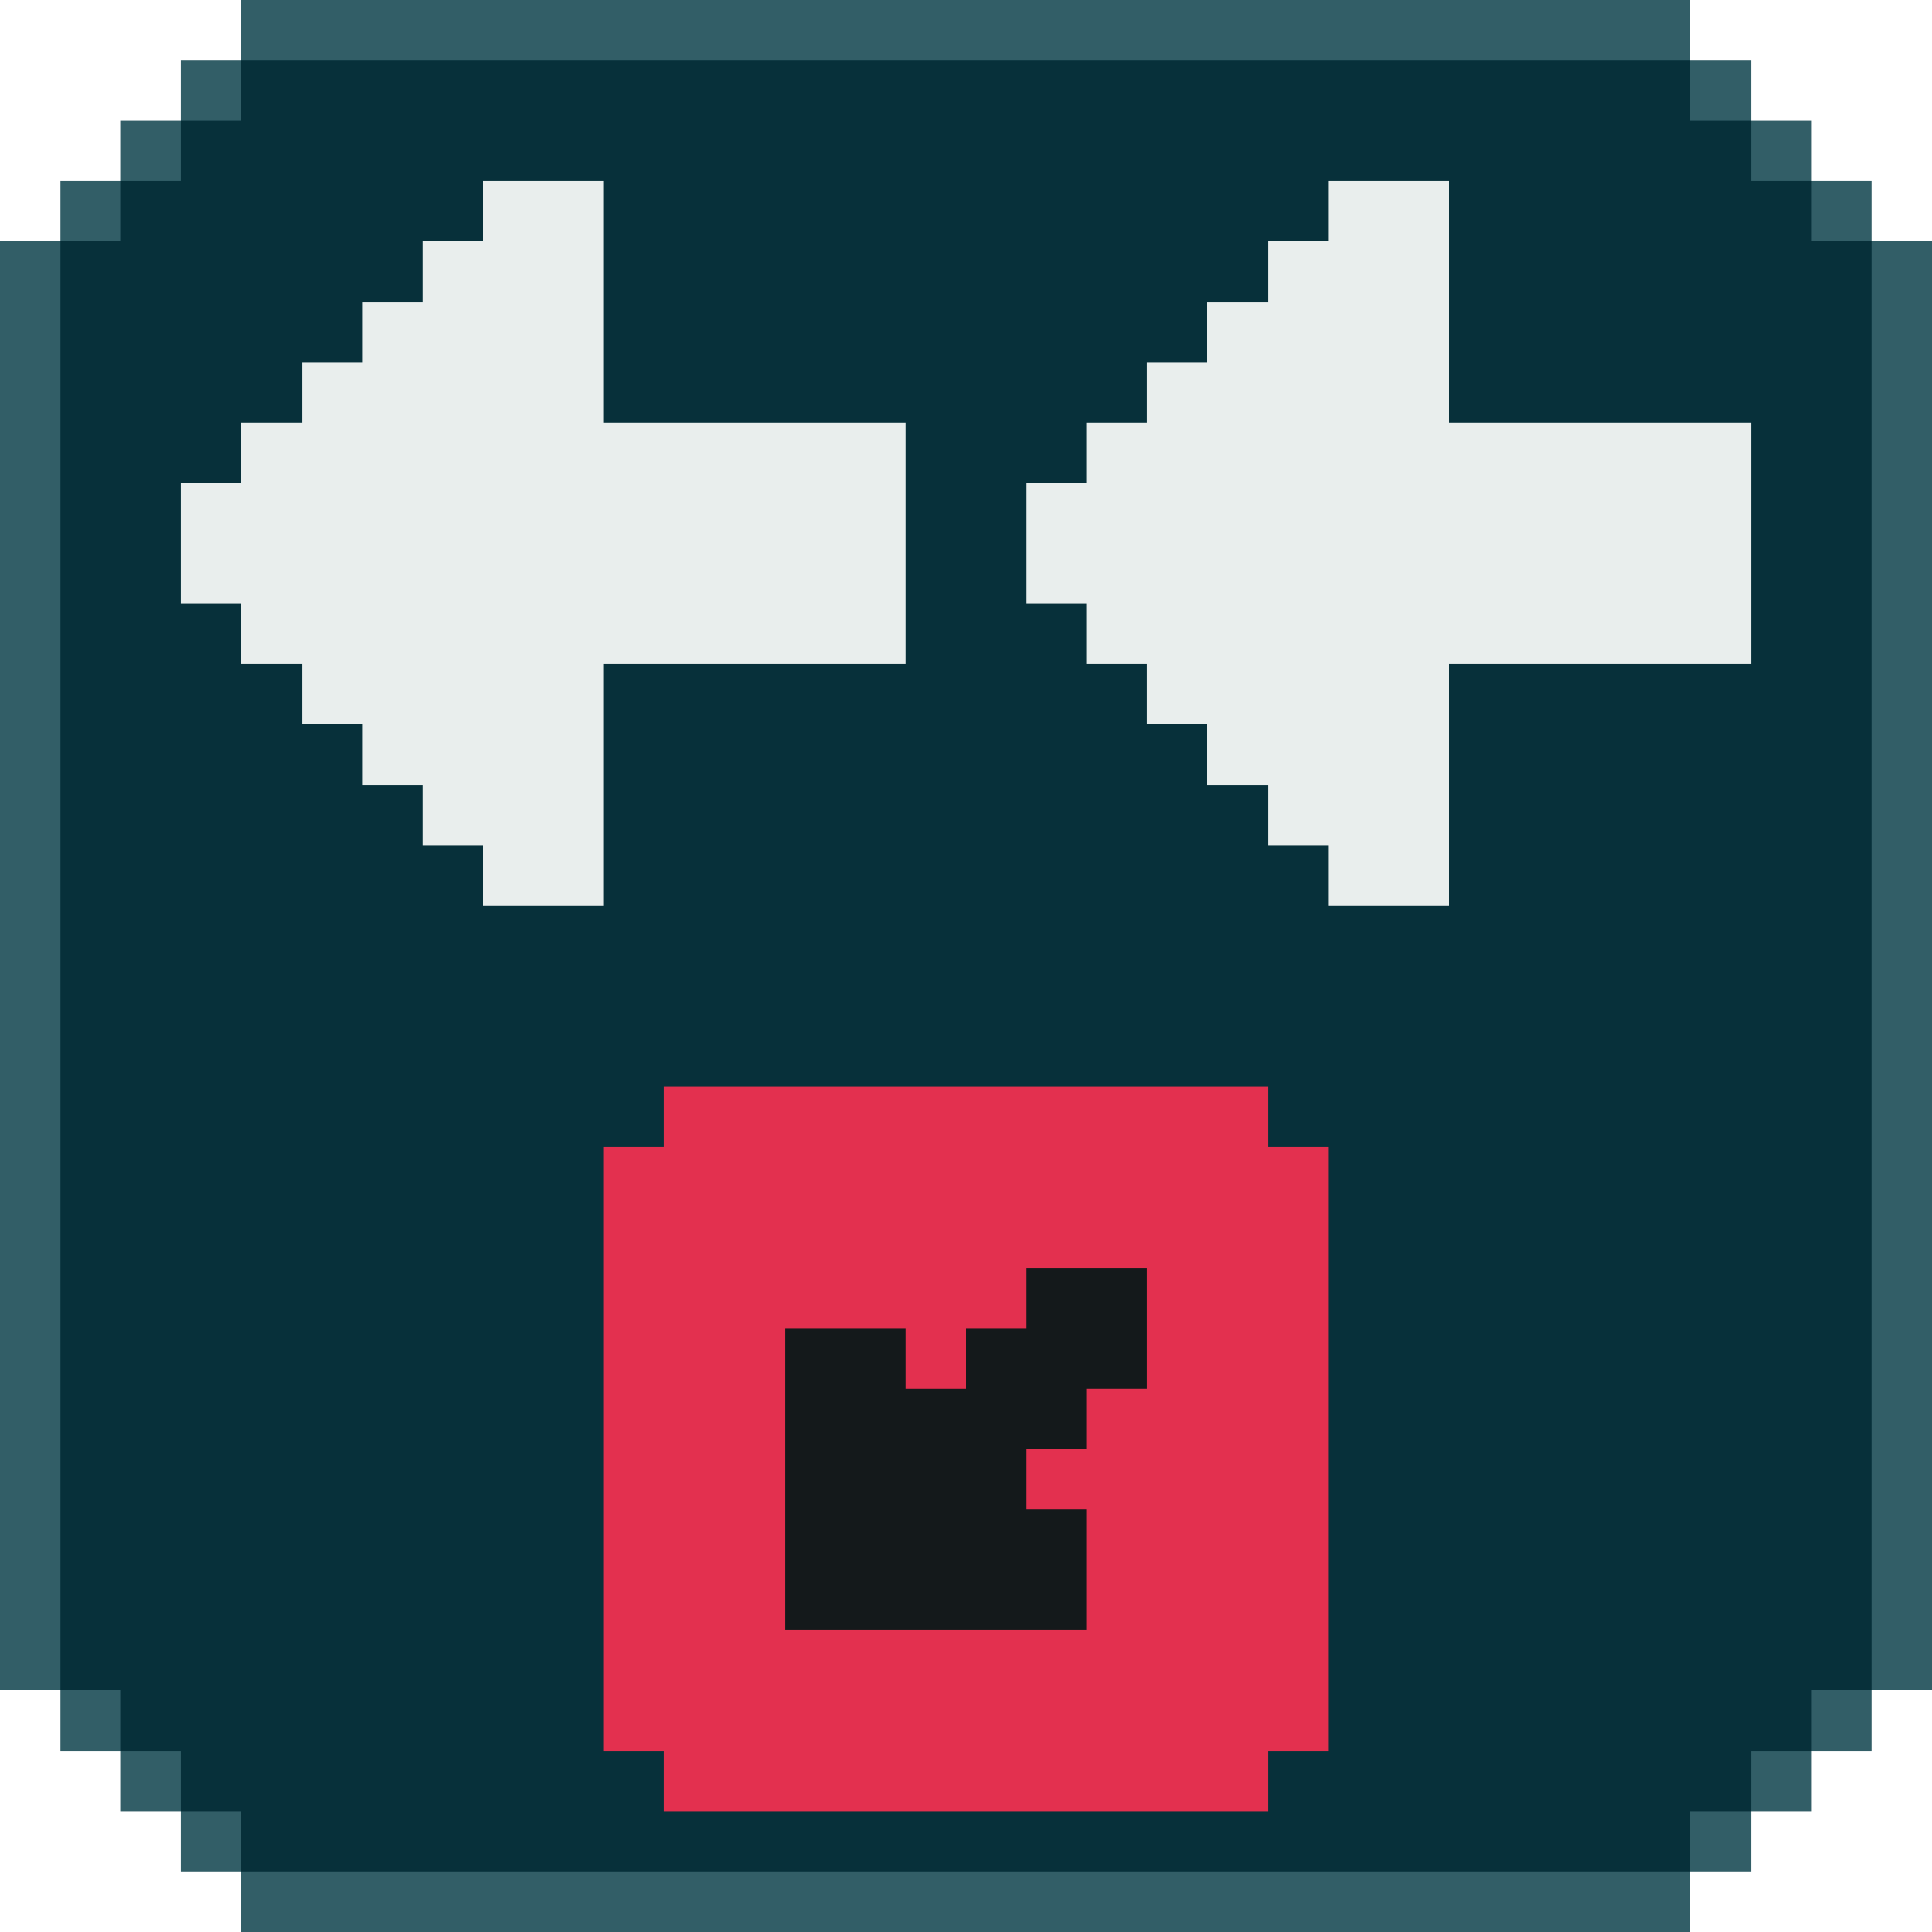
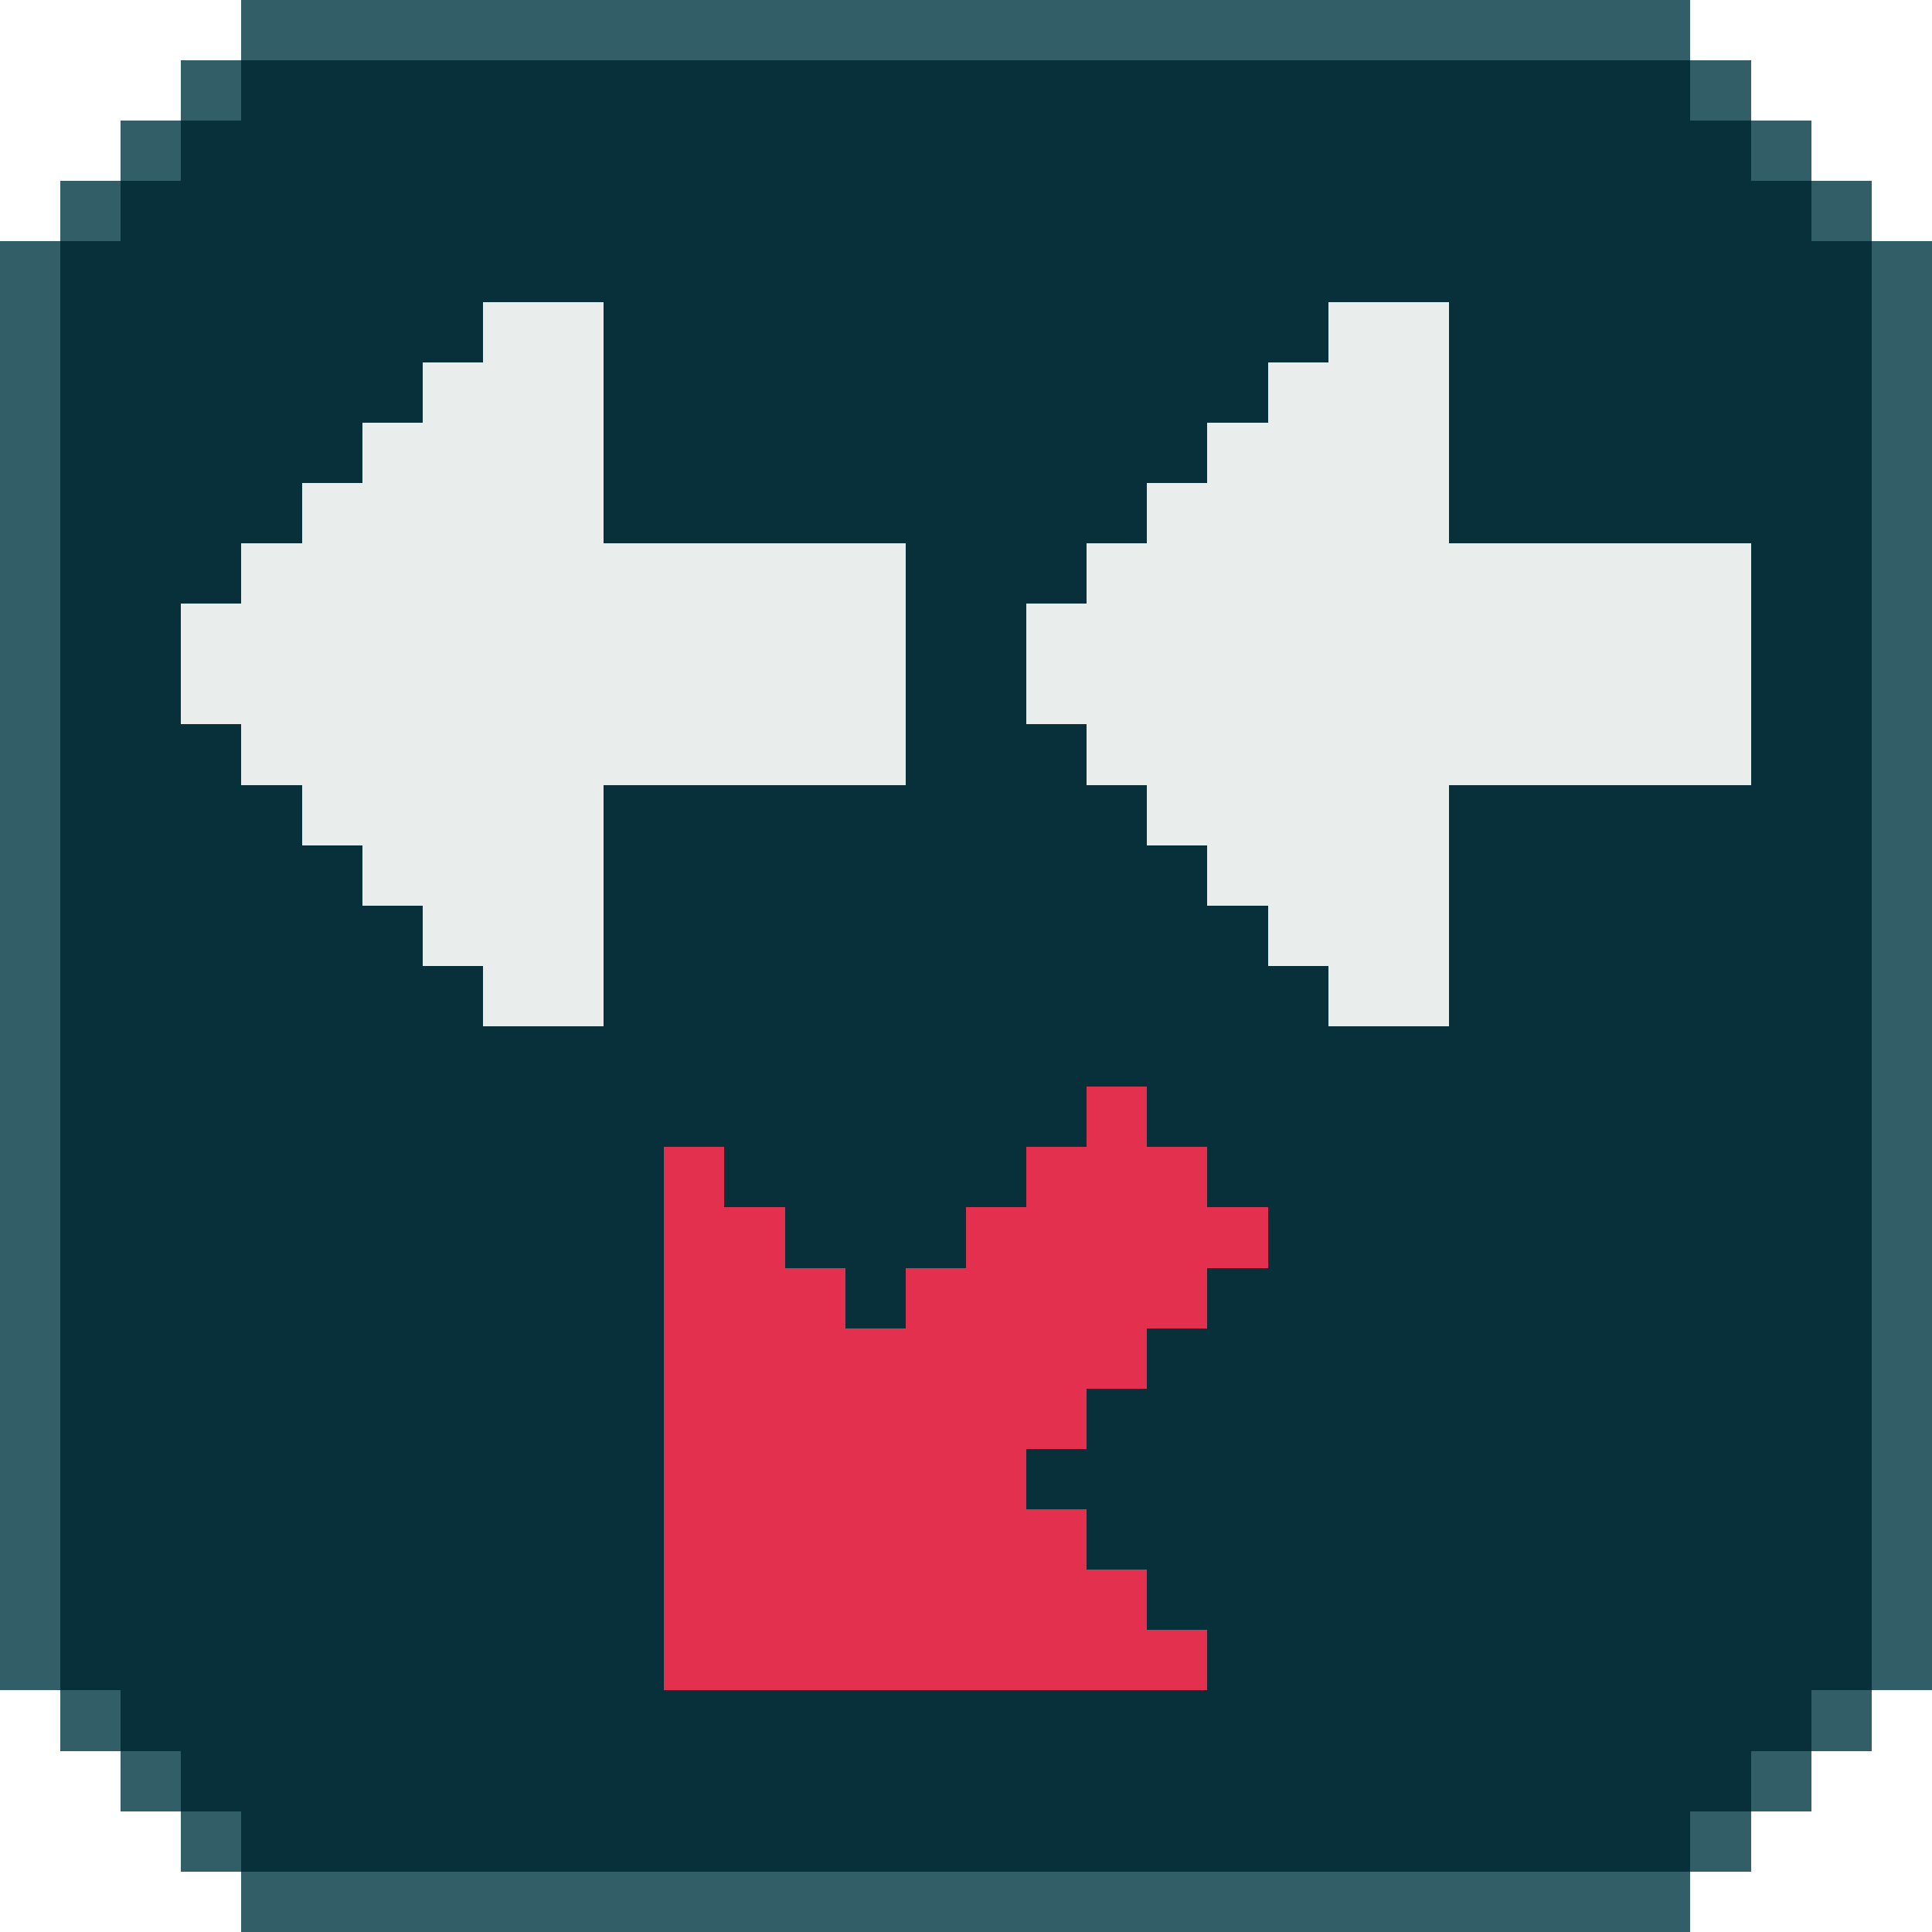
<svg xmlns="http://www.w3.org/2000/svg" viewBox="0 0 32 32" width="32" height="32" shape-rendering="crispEdges" role="img" aria-label="Project Backdash">
  <rect x="4" y="0" width="24" height="1" fill="#325E67" />
  <rect x="3" y="1" width="1" height="1" fill="#325E67" />
  <rect x="4" y="1" width="24" height="1" fill="#07303A" />
  <rect x="28" y="1" width="1" height="1" fill="#325E67" />
  <rect x="2" y="2" width="1" height="1" fill="#325E67" />
  <rect x="3" y="2" width="26" height="1" fill="#07303A" />
  <rect x="29" y="2" width="1" height="1" fill="#325E67" />
  <rect x="1" y="3" width="1" height="1" fill="#325E67" />
-   <rect x="2" y="3" width="6" height="1" fill="#07303A" />
-   <rect x="8" y="3" width="2" height="1" fill="#E9EEED" />
-   <rect x="10" y="3" width="12" height="1" fill="#07303A" />
-   <rect x="22" y="3" width="2" height="1" fill="#E9EEED" />
-   <rect x="24" y="3" width="6" height="1" fill="#07303A" />
+   <rect x="2" y="3" width="28" height="1" fill="#07303A" />
  <rect x="30" y="3" width="1" height="1" fill="#325E67" />
  <rect x="0" y="4" width="1" height="1" fill="#325E67" />
-   <rect x="1" y="4" width="6" height="1" fill="#07303A" />
-   <rect x="7" y="4" width="3" height="1" fill="#E9EEED" />
-   <rect x="10" y="4" width="11" height="1" fill="#07303A" />
-   <rect x="21" y="4" width="3" height="1" fill="#E9EEED" />
-   <rect x="24" y="4" width="7" height="1" fill="#07303A" />
+   <rect x="1" y="4" width="30" height="1" fill="#07303A" />
  <rect x="31" y="4" width="1" height="1" fill="#325E67" />
  <rect x="0" y="5" width="1" height="1" fill="#325E67" />
-   <rect x="1" y="5" width="5" height="1" fill="#07303A" />
-   <rect x="6" y="5" width="4" height="1" fill="#E9EEED" />
-   <rect x="10" y="5" width="10" height="1" fill="#07303A" />
-   <rect x="20" y="5" width="4" height="1" fill="#E9EEED" />
+   <rect x="1" y="5" width="7" height="1" fill="#07303A" />
+   <rect x="8" y="5" width="2" height="1" fill="#E9EEED" />
+   <rect x="10" y="5" width="12" height="1" fill="#07303A" />
+   <rect x="22" y="5" width="2" height="1" fill="#E9EEED" />
  <rect x="24" y="5" width="7" height="1" fill="#07303A" />
  <rect x="31" y="5" width="1" height="1" fill="#325E67" />
  <rect x="0" y="6" width="1" height="1" fill="#325E67" />
-   <rect x="1" y="6" width="4" height="1" fill="#07303A" />
-   <rect x="5" y="6" width="5" height="1" fill="#E9EEED" />
-   <rect x="10" y="6" width="9" height="1" fill="#07303A" />
-   <rect x="19" y="6" width="5" height="1" fill="#E9EEED" />
+   <rect x="1" y="6" width="6" height="1" fill="#07303A" />
+   <rect x="7" y="6" width="3" height="1" fill="#E9EEED" />
+   <rect x="10" y="6" width="11" height="1" fill="#07303A" />
+   <rect x="21" y="6" width="3" height="1" fill="#E9EEED" />
  <rect x="24" y="6" width="7" height="1" fill="#07303A" />
  <rect x="31" y="6" width="1" height="1" fill="#325E67" />
  <rect x="0" y="7" width="1" height="1" fill="#325E67" />
-   <rect x="1" y="7" width="3" height="1" fill="#07303A" />
-   <rect x="4" y="7" width="11" height="1" fill="#E9EEED" />
-   <rect x="15" y="7" width="3" height="1" fill="#07303A" />
-   <rect x="18" y="7" width="11" height="1" fill="#E9EEED" />
-   <rect x="29" y="7" width="2" height="1" fill="#07303A" />
+   <rect x="1" y="7" width="5" height="1" fill="#07303A" />
+   <rect x="6" y="7" width="4" height="1" fill="#E9EEED" />
+   <rect x="10" y="7" width="10" height="1" fill="#07303A" />
+   <rect x="20" y="7" width="4" height="1" fill="#E9EEED" />
+   <rect x="24" y="7" width="7" height="1" fill="#07303A" />
  <rect x="31" y="7" width="1" height="1" fill="#325E67" />
  <rect x="0" y="8" width="1" height="1" fill="#325E67" />
-   <rect x="1" y="8" width="2" height="1" fill="#07303A" />
-   <rect x="3" y="8" width="12" height="1" fill="#E9EEED" />
-   <rect x="15" y="8" width="2" height="1" fill="#07303A" />
-   <rect x="17" y="8" width="12" height="1" fill="#E9EEED" />
-   <rect x="29" y="8" width="2" height="1" fill="#07303A" />
+   <rect x="1" y="8" width="4" height="1" fill="#07303A" />
+   <rect x="5" y="8" width="5" height="1" fill="#E9EEED" />
+   <rect x="10" y="8" width="9" height="1" fill="#07303A" />
+   <rect x="19" y="8" width="5" height="1" fill="#E9EEED" />
+   <rect x="24" y="8" width="7" height="1" fill="#07303A" />
  <rect x="31" y="8" width="1" height="1" fill="#325E67" />
  <rect x="0" y="9" width="1" height="1" fill="#325E67" />
-   <rect x="1" y="9" width="2" height="1" fill="#07303A" />
-   <rect x="3" y="9" width="12" height="1" fill="#E9EEED" />
-   <rect x="15" y="9" width="2" height="1" fill="#07303A" />
-   <rect x="17" y="9" width="12" height="1" fill="#E9EEED" />
+   <rect x="1" y="9" width="3" height="1" fill="#07303A" />
+   <rect x="4" y="9" width="11" height="1" fill="#E9EEED" />
+   <rect x="15" y="9" width="3" height="1" fill="#07303A" />
+   <rect x="18" y="9" width="11" height="1" fill="#E9EEED" />
  <rect x="29" y="9" width="2" height="1" fill="#07303A" />
  <rect x="31" y="9" width="1" height="1" fill="#325E67" />
  <rect x="0" y="10" width="1" height="1" fill="#325E67" />
-   <rect x="1" y="10" width="3" height="1" fill="#07303A" />
-   <rect x="4" y="10" width="11" height="1" fill="#E9EEED" />
-   <rect x="15" y="10" width="3" height="1" fill="#07303A" />
-   <rect x="18" y="10" width="11" height="1" fill="#E9EEED" />
+   <rect x="1" y="10" width="2" height="1" fill="#07303A" />
+   <rect x="3" y="10" width="12" height="1" fill="#E9EEED" />
+   <rect x="15" y="10" width="2" height="1" fill="#07303A" />
+   <rect x="17" y="10" width="12" height="1" fill="#E9EEED" />
  <rect x="29" y="10" width="2" height="1" fill="#07303A" />
  <rect x="31" y="10" width="1" height="1" fill="#325E67" />
  <rect x="0" y="11" width="1" height="1" fill="#325E67" />
-   <rect x="1" y="11" width="4" height="1" fill="#07303A" />
-   <rect x="5" y="11" width="5" height="1" fill="#E9EEED" />
-   <rect x="10" y="11" width="9" height="1" fill="#07303A" />
-   <rect x="19" y="11" width="5" height="1" fill="#E9EEED" />
-   <rect x="24" y="11" width="7" height="1" fill="#07303A" />
+   <rect x="1" y="11" width="2" height="1" fill="#07303A" />
+   <rect x="3" y="11" width="12" height="1" fill="#E9EEED" />
+   <rect x="15" y="11" width="2" height="1" fill="#07303A" />
+   <rect x="17" y="11" width="12" height="1" fill="#E9EEED" />
+   <rect x="29" y="11" width="2" height="1" fill="#07303A" />
  <rect x="31" y="11" width="1" height="1" fill="#325E67" />
  <rect x="0" y="12" width="1" height="1" fill="#325E67" />
-   <rect x="1" y="12" width="5" height="1" fill="#07303A" />
-   <rect x="6" y="12" width="4" height="1" fill="#E9EEED" />
-   <rect x="10" y="12" width="10" height="1" fill="#07303A" />
-   <rect x="20" y="12" width="4" height="1" fill="#E9EEED" />
-   <rect x="24" y="12" width="7" height="1" fill="#07303A" />
+   <rect x="1" y="12" width="3" height="1" fill="#07303A" />
+   <rect x="4" y="12" width="11" height="1" fill="#E9EEED" />
+   <rect x="15" y="12" width="3" height="1" fill="#07303A" />
+   <rect x="18" y="12" width="11" height="1" fill="#E9EEED" />
+   <rect x="29" y="12" width="2" height="1" fill="#07303A" />
  <rect x="31" y="12" width="1" height="1" fill="#325E67" />
  <rect x="0" y="13" width="1" height="1" fill="#325E67" />
-   <rect x="1" y="13" width="6" height="1" fill="#07303A" />
-   <rect x="7" y="13" width="3" height="1" fill="#E9EEED" />
-   <rect x="10" y="13" width="11" height="1" fill="#07303A" />
-   <rect x="21" y="13" width="3" height="1" fill="#E9EEED" />
+   <rect x="1" y="13" width="4" height="1" fill="#07303A" />
+   <rect x="5" y="13" width="5" height="1" fill="#E9EEED" />
+   <rect x="10" y="13" width="9" height="1" fill="#07303A" />
+   <rect x="19" y="13" width="5" height="1" fill="#E9EEED" />
  <rect x="24" y="13" width="7" height="1" fill="#07303A" />
  <rect x="31" y="13" width="1" height="1" fill="#325E67" />
  <rect x="0" y="14" width="1" height="1" fill="#325E67" />
-   <rect x="1" y="14" width="7" height="1" fill="#07303A" />
-   <rect x="8" y="14" width="2" height="1" fill="#E9EEED" />
-   <rect x="10" y="14" width="12" height="1" fill="#07303A" />
-   <rect x="22" y="14" width="2" height="1" fill="#E9EEED" />
+   <rect x="1" y="14" width="5" height="1" fill="#07303A" />
+   <rect x="6" y="14" width="4" height="1" fill="#E9EEED" />
+   <rect x="10" y="14" width="10" height="1" fill="#07303A" />
+   <rect x="20" y="14" width="4" height="1" fill="#E9EEED" />
  <rect x="24" y="14" width="7" height="1" fill="#07303A" />
  <rect x="31" y="14" width="1" height="1" fill="#325E67" />
  <rect x="0" y="15" width="1" height="1" fill="#325E67" />
-   <rect x="1" y="15" width="30" height="1" fill="#07303A" />
+   <rect x="1" y="15" width="6" height="1" fill="#07303A" />
+   <rect x="7" y="15" width="3" height="1" fill="#E9EEED" />
+   <rect x="10" y="15" width="11" height="1" fill="#07303A" />
+   <rect x="21" y="15" width="3" height="1" fill="#E9EEED" />
+   <rect x="24" y="15" width="7" height="1" fill="#07303A" />
  <rect x="31" y="15" width="1" height="1" fill="#325E67" />
  <rect x="0" y="16" width="1" height="1" fill="#325E67" />
-   <rect x="1" y="16" width="30" height="1" fill="#07303A" />
+   <rect x="1" y="16" width="7" height="1" fill="#07303A" />
+   <rect x="8" y="16" width="2" height="1" fill="#E9EEED" />
+   <rect x="10" y="16" width="12" height="1" fill="#07303A" />
+   <rect x="22" y="16" width="2" height="1" fill="#E9EEED" />
+   <rect x="24" y="16" width="7" height="1" fill="#07303A" />
  <rect x="31" y="16" width="1" height="1" fill="#325E67" />
  <rect x="0" y="17" width="1" height="1" fill="#325E67" />
  <rect x="1" y="17" width="30" height="1" fill="#07303A" />
  <rect x="31" y="17" width="1" height="1" fill="#325E67" />
  <rect x="0" y="18" width="1" height="1" fill="#325E67" />
-   <rect x="1" y="18" width="10" height="1" fill="#07303A" />
-   <rect x="11" y="18" width="10" height="1" fill="#E3304F" />
-   <rect x="21" y="18" width="10" height="1" fill="#07303A" />
+   <rect x="1" y="18" width="17" height="1" fill="#07303A" />
+   <rect x="18" y="18" width="1" height="1" fill="#E3304F" />
+   <rect x="19" y="18" width="12" height="1" fill="#07303A" />
  <rect x="31" y="18" width="1" height="1" fill="#325E67" />
  <rect x="0" y="19" width="1" height="1" fill="#325E67" />
-   <rect x="1" y="19" width="9" height="1" fill="#07303A" />
-   <rect x="10" y="19" width="12" height="1" fill="#E3304F" />
-   <rect x="22" y="19" width="9" height="1" fill="#07303A" />
+   <rect x="1" y="19" width="10" height="1" fill="#07303A" />
+   <rect x="11" y="19" width="1" height="1" fill="#E3304F" />
+   <rect x="12" y="19" width="5" height="1" fill="#07303A" />
+   <rect x="17" y="19" width="3" height="1" fill="#E3304F" />
+   <rect x="20" y="19" width="11" height="1" fill="#07303A" />
  <rect x="31" y="19" width="1" height="1" fill="#325E67" />
  <rect x="0" y="20" width="1" height="1" fill="#325E67" />
-   <rect x="1" y="20" width="9" height="1" fill="#07303A" />
-   <rect x="10" y="20" width="12" height="1" fill="#E3304F" />
-   <rect x="22" y="20" width="9" height="1" fill="#07303A" />
+   <rect x="1" y="20" width="10" height="1" fill="#07303A" />
+   <rect x="11" y="20" width="2" height="1" fill="#E3304F" />
+   <rect x="13" y="20" width="3" height="1" fill="#07303A" />
+   <rect x="16" y="20" width="5" height="1" fill="#E3304F" />
+   <rect x="21" y="20" width="10" height="1" fill="#07303A" />
  <rect x="31" y="20" width="1" height="1" fill="#325E67" />
  <rect x="0" y="21" width="1" height="1" fill="#325E67" />
-   <rect x="1" y="21" width="9" height="1" fill="#07303A" />
-   <rect x="10" y="21" width="7" height="1" fill="#E3304F" />
-   <rect x="17" y="21" width="2" height="1" fill="#14191B" />
-   <rect x="19" y="21" width="3" height="1" fill="#E3304F" />
-   <rect x="22" y="21" width="9" height="1" fill="#07303A" />
+   <rect x="1" y="21" width="10" height="1" fill="#07303A" />
+   <rect x="11" y="21" width="3" height="1" fill="#E3304F" />
+   <rect x="14" y="21" width="1" height="1" fill="#07303A" />
+   <rect x="15" y="21" width="5" height="1" fill="#E3304F" />
+   <rect x="20" y="21" width="11" height="1" fill="#07303A" />
  <rect x="31" y="21" width="1" height="1" fill="#325E67" />
  <rect x="0" y="22" width="1" height="1" fill="#325E67" />
-   <rect x="1" y="22" width="9" height="1" fill="#07303A" />
-   <rect x="10" y="22" width="3" height="1" fill="#E3304F" />
-   <rect x="13" y="22" width="2" height="1" fill="#14191B" />
-   <rect x="15" y="22" width="1" height="1" fill="#E3304F" />
-   <rect x="16" y="22" width="3" height="1" fill="#14191B" />
-   <rect x="19" y="22" width="3" height="1" fill="#E3304F" />
-   <rect x="22" y="22" width="9" height="1" fill="#07303A" />
+   <rect x="1" y="22" width="10" height="1" fill="#07303A" />
+   <rect x="11" y="22" width="8" height="1" fill="#E3304F" />
+   <rect x="19" y="22" width="12" height="1" fill="#07303A" />
  <rect x="31" y="22" width="1" height="1" fill="#325E67" />
  <rect x="0" y="23" width="1" height="1" fill="#325E67" />
-   <rect x="1" y="23" width="9" height="1" fill="#07303A" />
-   <rect x="10" y="23" width="3" height="1" fill="#E3304F" />
-   <rect x="13" y="23" width="5" height="1" fill="#14191B" />
-   <rect x="18" y="23" width="4" height="1" fill="#E3304F" />
-   <rect x="22" y="23" width="9" height="1" fill="#07303A" />
+   <rect x="1" y="23" width="10" height="1" fill="#07303A" />
+   <rect x="11" y="23" width="7" height="1" fill="#E3304F" />
+   <rect x="18" y="23" width="13" height="1" fill="#07303A" />
  <rect x="31" y="23" width="1" height="1" fill="#325E67" />
  <rect x="0" y="24" width="1" height="1" fill="#325E67" />
-   <rect x="1" y="24" width="9" height="1" fill="#07303A" />
-   <rect x="10" y="24" width="3" height="1" fill="#E3304F" />
-   <rect x="13" y="24" width="4" height="1" fill="#14191B" />
-   <rect x="17" y="24" width="5" height="1" fill="#E3304F" />
-   <rect x="22" y="24" width="9" height="1" fill="#07303A" />
+   <rect x="1" y="24" width="10" height="1" fill="#07303A" />
+   <rect x="11" y="24" width="6" height="1" fill="#E3304F" />
+   <rect x="17" y="24" width="14" height="1" fill="#07303A" />
  <rect x="31" y="24" width="1" height="1" fill="#325E67" />
  <rect x="0" y="25" width="1" height="1" fill="#325E67" />
-   <rect x="1" y="25" width="9" height="1" fill="#07303A" />
-   <rect x="10" y="25" width="3" height="1" fill="#E3304F" />
-   <rect x="13" y="25" width="5" height="1" fill="#14191B" />
-   <rect x="18" y="25" width="4" height="1" fill="#E3304F" />
-   <rect x="22" y="25" width="9" height="1" fill="#07303A" />
+   <rect x="1" y="25" width="10" height="1" fill="#07303A" />
+   <rect x="11" y="25" width="7" height="1" fill="#E3304F" />
+   <rect x="18" y="25" width="13" height="1" fill="#07303A" />
  <rect x="31" y="25" width="1" height="1" fill="#325E67" />
  <rect x="0" y="26" width="1" height="1" fill="#325E67" />
-   <rect x="1" y="26" width="9" height="1" fill="#07303A" />
-   <rect x="10" y="26" width="3" height="1" fill="#E3304F" />
-   <rect x="13" y="26" width="5" height="1" fill="#14191B" />
-   <rect x="18" y="26" width="4" height="1" fill="#E3304F" />
-   <rect x="22" y="26" width="9" height="1" fill="#07303A" />
+   <rect x="1" y="26" width="10" height="1" fill="#07303A" />
+   <rect x="11" y="26" width="8" height="1" fill="#E3304F" />
+   <rect x="19" y="26" width="12" height="1" fill="#07303A" />
  <rect x="31" y="26" width="1" height="1" fill="#325E67" />
  <rect x="0" y="27" width="1" height="1" fill="#325E67" />
-   <rect x="1" y="27" width="9" height="1" fill="#07303A" />
-   <rect x="10" y="27" width="12" height="1" fill="#E3304F" />
-   <rect x="22" y="27" width="9" height="1" fill="#07303A" />
+   <rect x="1" y="27" width="10" height="1" fill="#07303A" />
+   <rect x="11" y="27" width="9" height="1" fill="#E3304F" />
+   <rect x="20" y="27" width="11" height="1" fill="#07303A" />
  <rect x="31" y="27" width="1" height="1" fill="#325E67" />
  <rect x="1" y="28" width="1" height="1" fill="#325E67" />
-   <rect x="2" y="28" width="8" height="1" fill="#07303A" />
-   <rect x="10" y="28" width="12" height="1" fill="#E3304F" />
-   <rect x="22" y="28" width="8" height="1" fill="#07303A" />
+   <rect x="2" y="28" width="28" height="1" fill="#07303A" />
  <rect x="30" y="28" width="1" height="1" fill="#325E67" />
  <rect x="2" y="29" width="1" height="1" fill="#325E67" />
-   <rect x="3" y="29" width="8" height="1" fill="#07303A" />
-   <rect x="11" y="29" width="10" height="1" fill="#E3304F" />
-   <rect x="21" y="29" width="8" height="1" fill="#07303A" />
+   <rect x="3" y="29" width="26" height="1" fill="#07303A" />
  <rect x="29" y="29" width="1" height="1" fill="#325E67" />
  <rect x="3" y="30" width="1" height="1" fill="#325E67" />
  <rect x="4" y="30" width="24" height="1" fill="#07303A" />
  <rect x="28" y="30" width="1" height="1" fill="#325E67" />
  <rect x="4" y="31" width="24" height="1" fill="#325E67" />
</svg>
